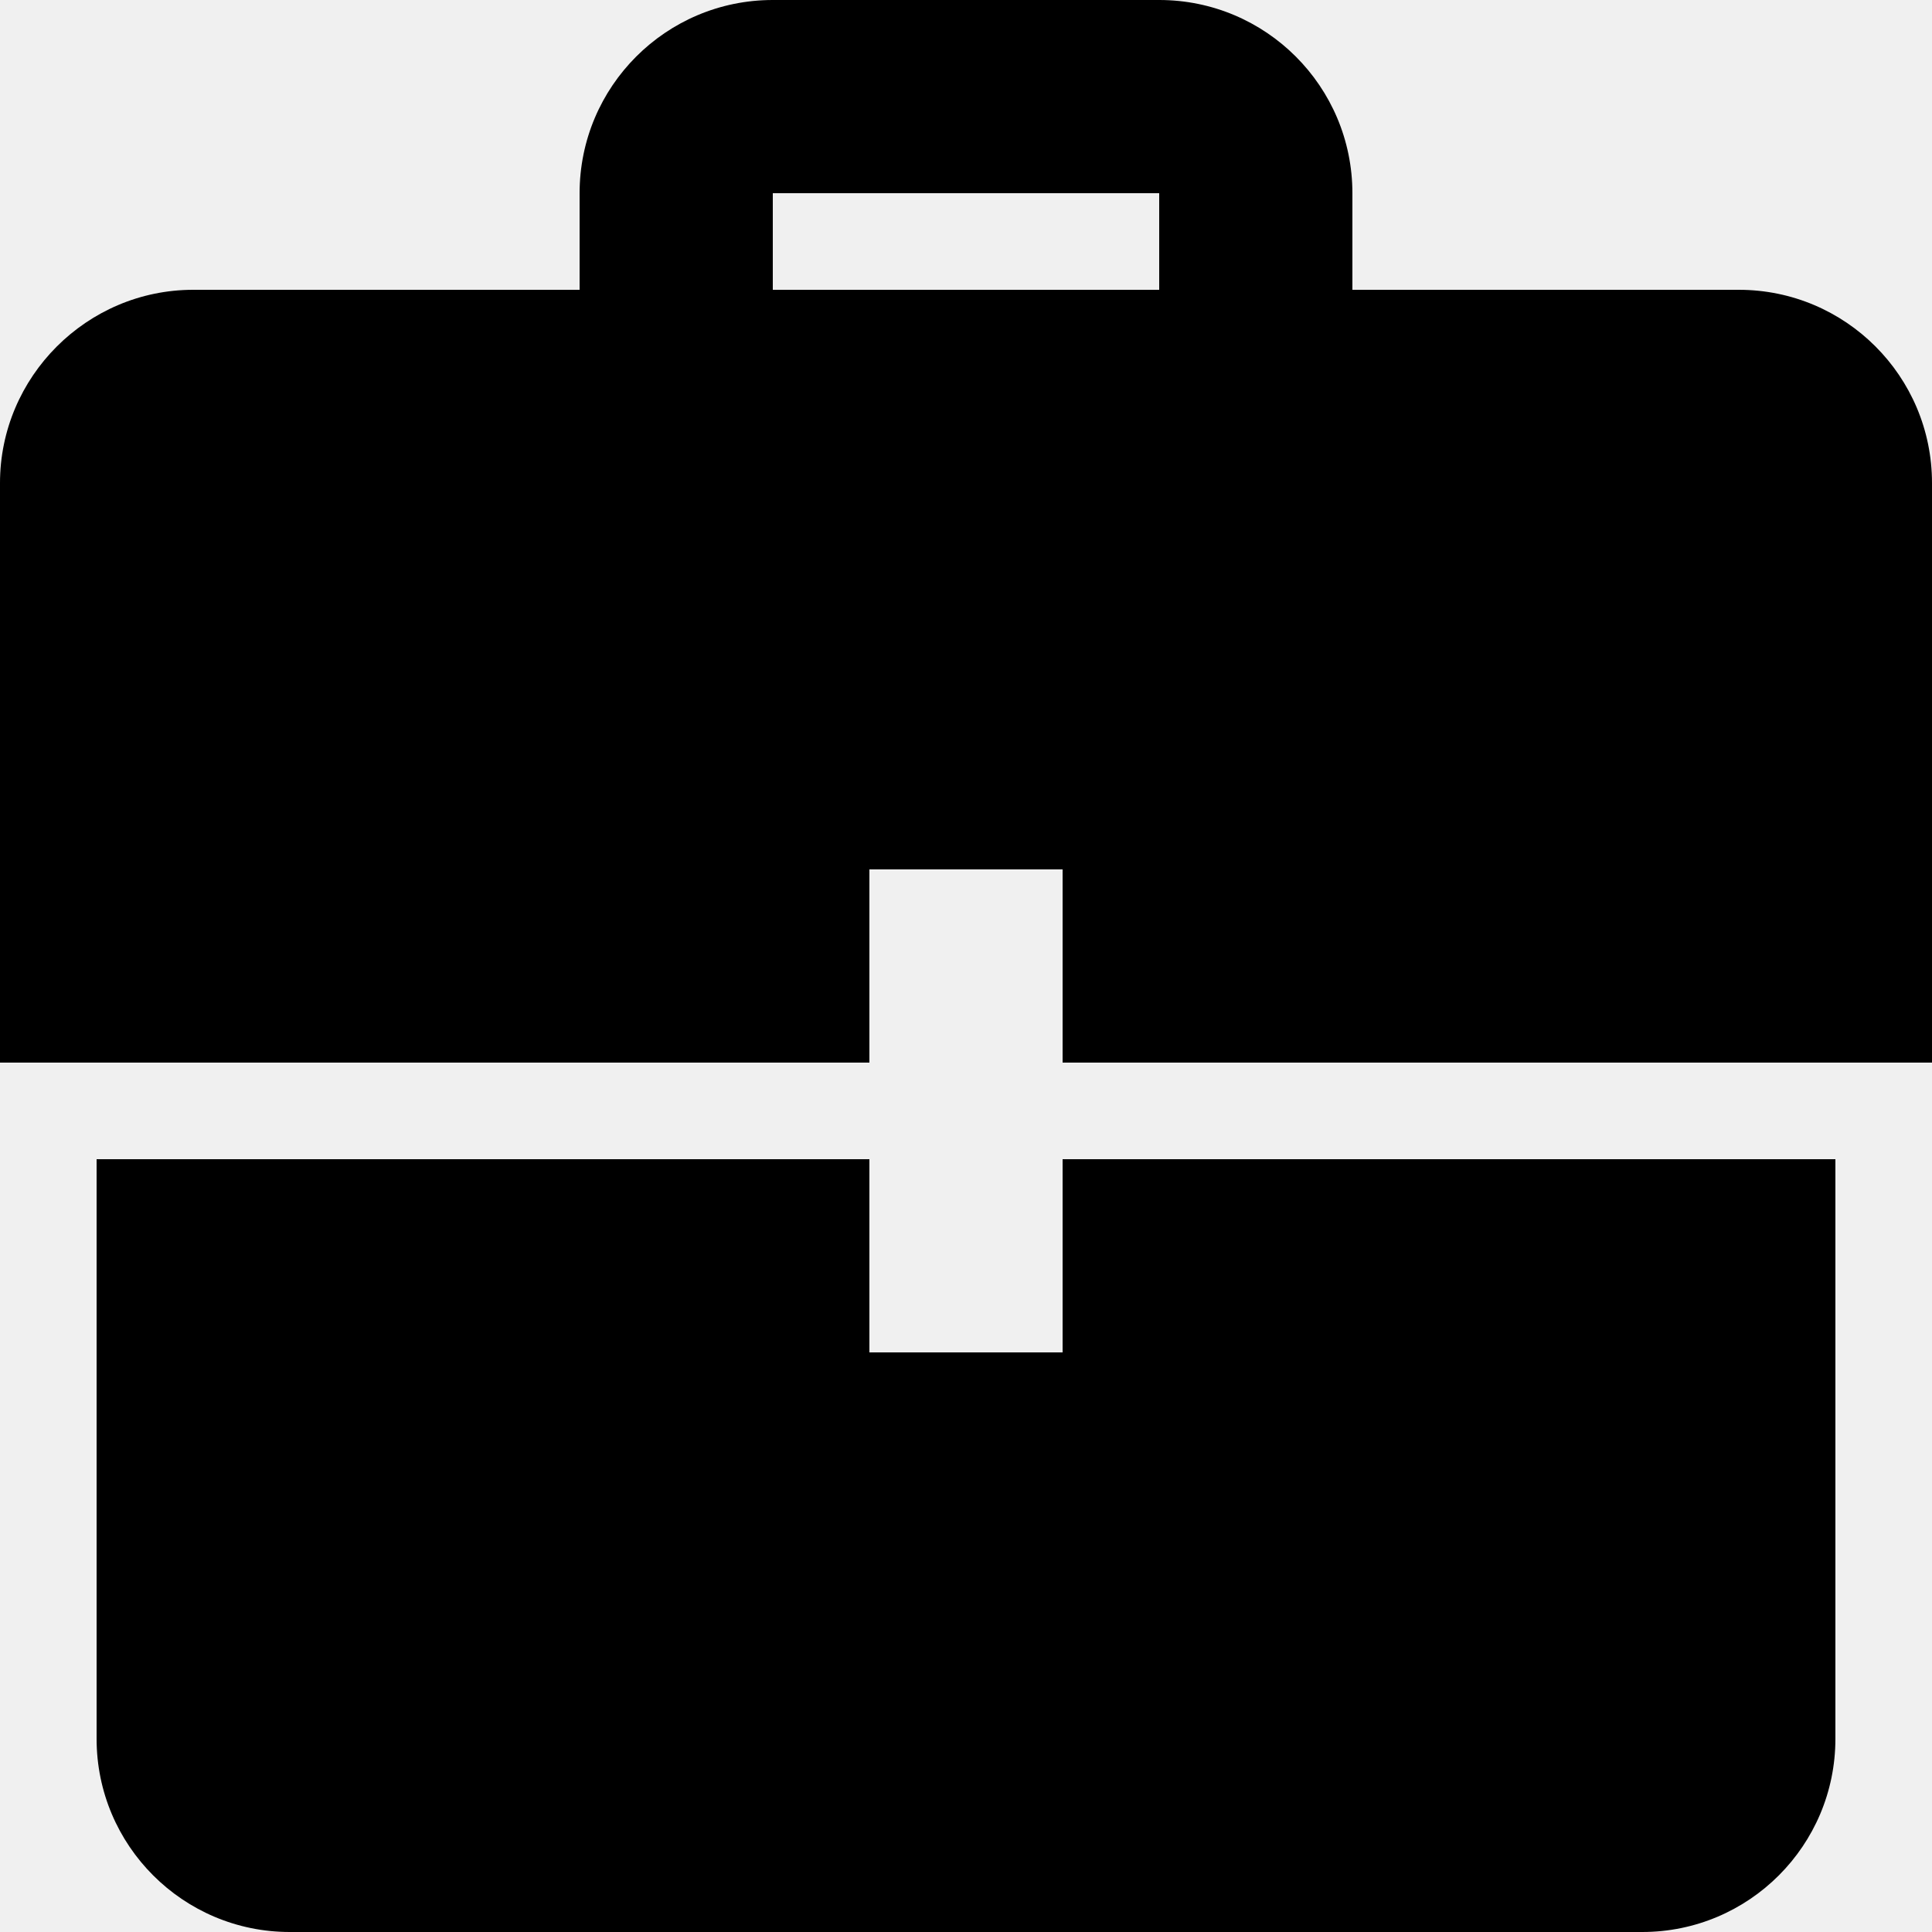
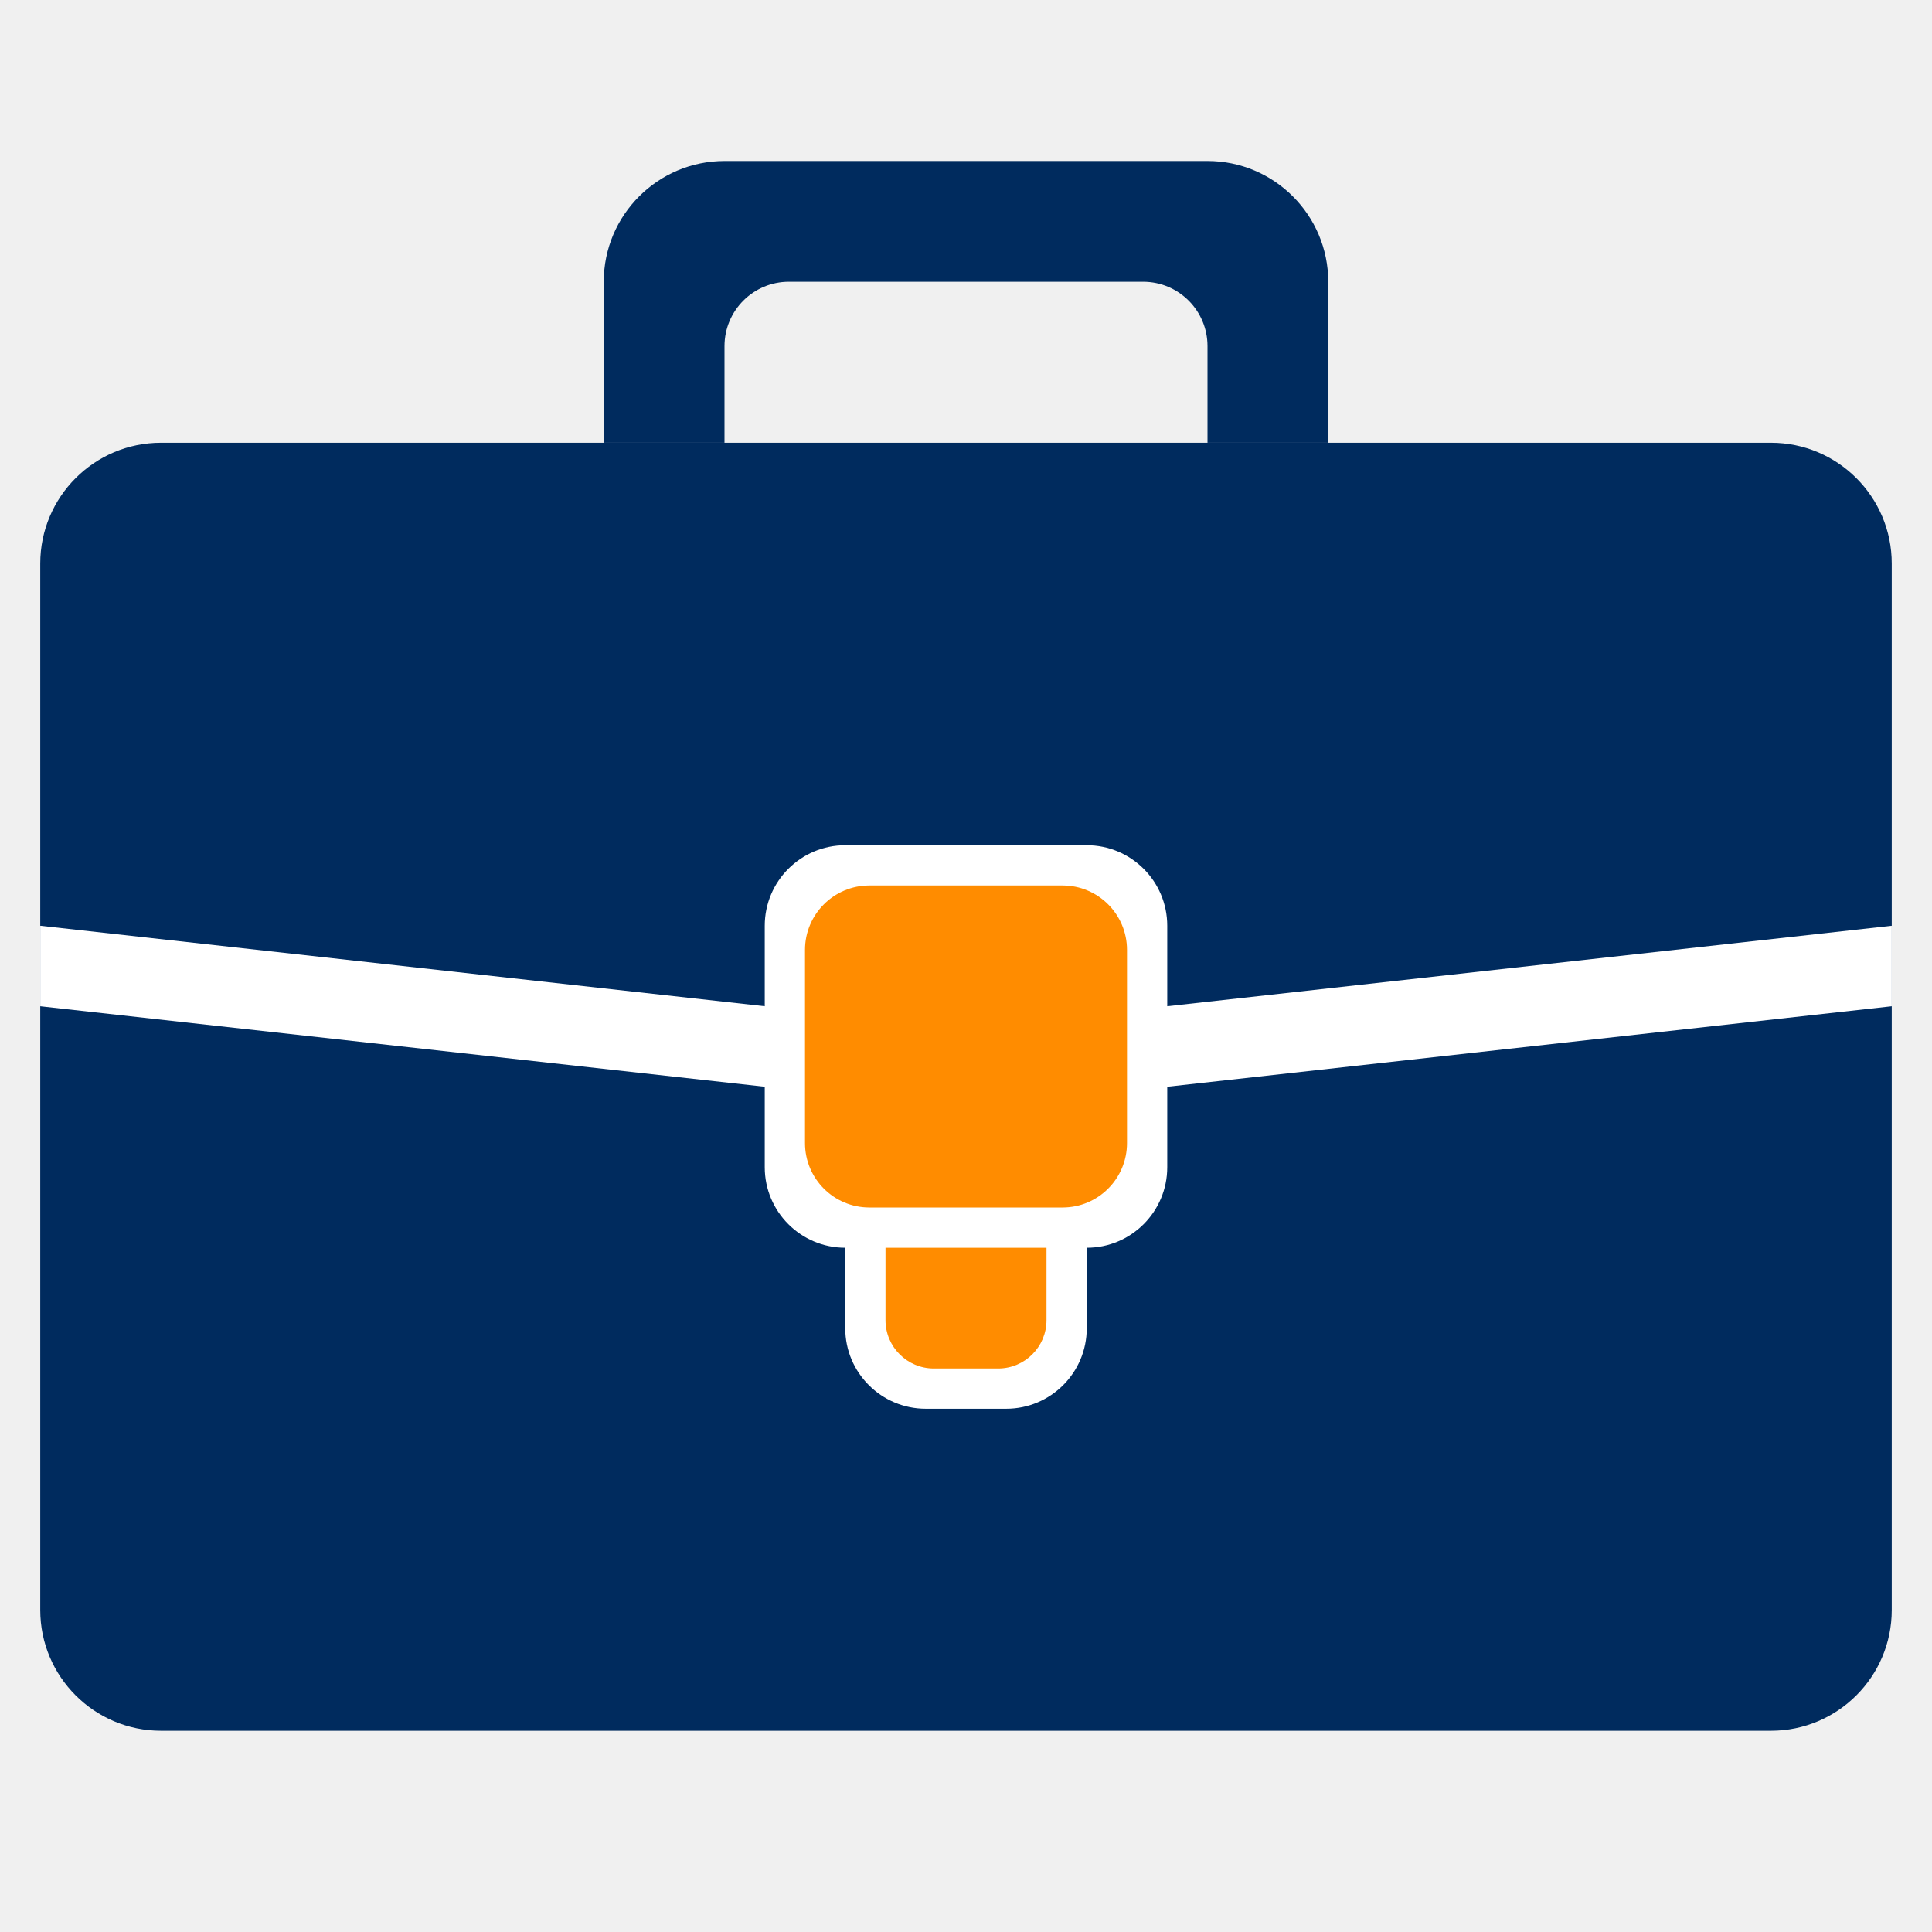
- <svg xmlns="http://www.w3.org/2000/svg" fill="#000000" width="800px" height="800px" viewBox="0 0 20 20">
-   <path d="M9 12H1v6a2 2 0 0 0 2 2h14a2 2 0 0 0 2-2v-6h-8v2H9v-2zm0-1H0V5c0-1.1.9-2 2-2h4V2a2 2 0 0 1 2-2h4a2 2 0 0 1 2 2v1h4a2 2 0 0 1 2 2v6h-9V9H9v2zm3-8V2H8v1h4z" />
+ <svg xmlns="http://www.w3.org/2000/svg" width="1024" height="1024" viewBox="0 0 24 24" fill="none">
+   <path d="M0.5 7V20C0.5 20.828 1.172 21.5 2 21.5H22C22.828 21.5 23.5 20.828 23.5 20V7C23.5 6.172 22.828 5.5 22 5.5H2C1.172 5.5 0.5 6.172 0.5 7Z" fill="#002B5E" />
+   <path d="M7.5 3.5V5.5H9V4.3C9 3.858 9.358 3.5 9.8 3.5H14.2C14.642 3.5 15 3.858 15 4.3V5.5H16.5V3.5C16.5 2.672 15.828 2 15 2H9C8.172 2 7.5 2.672 7.5 3.5Z" fill="#002B5E" />
+   <path d="M10.5 10.5H13.5C14.052 10.5 14.5 10.948 14.5 11.5V12.5L23.5 11.5V12.5L14.5 13.5V14.5C14.5 15.052 14.052 15.5 13.5 15.5V16.5C13.5 17.052 13.052 17.5 12.5 17.5H11.5C10.948 17.5 10.5 17.052 10.5 16.5V15.5C9.948 15.5 9.5 15.052 9.5 14.5V13.5L0.5 12.5V11.5L9.5 12.5V11.5C9.5 10.948 9.948 10.5 10.5 10.5Z" fill="white" />
+   <path d="M10 14.2V11.8C10 11.358 10.358 11 10.8 11H13.2C13.642 11 14 11.358 14 11.8V14.2C14 14.642 13.642 15 13.2 15H10.8C10.358 15 10 14.642 10 14.2Z" fill="#FF8C00" />
+   <path d="M13 15.5H11V16.4C11 16.731 11.269 17 11.6 17H12.4C12.731 17 13 16.731 13 16.4V15.5Z" fill="#FF8C00" />
</svg>
